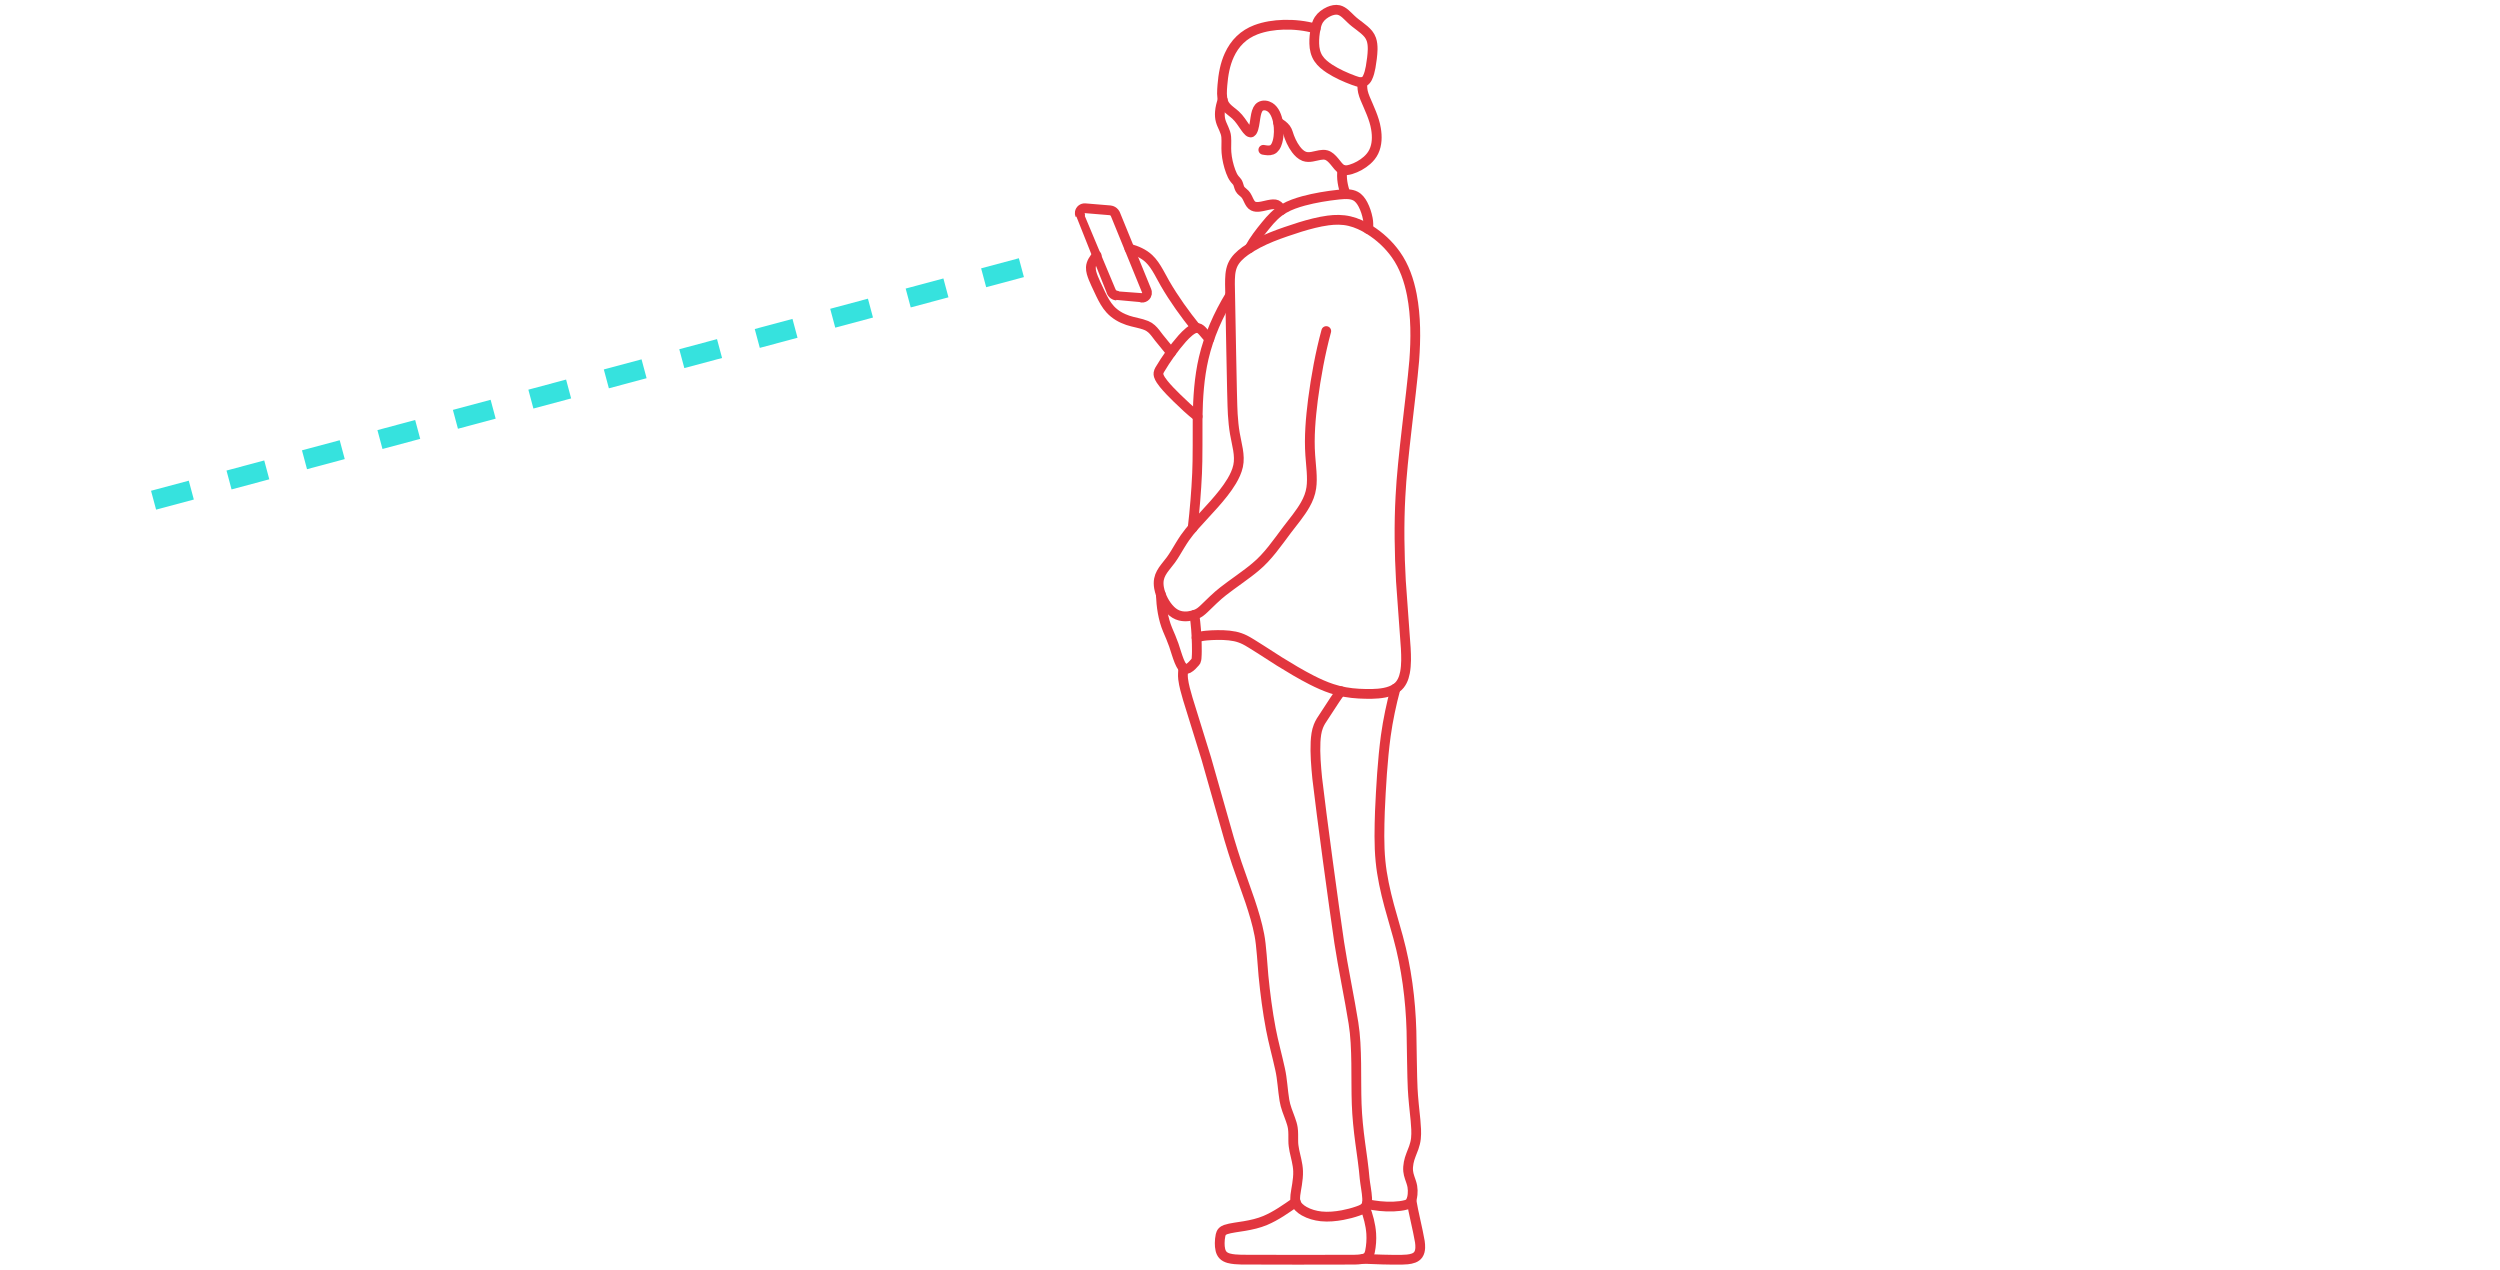
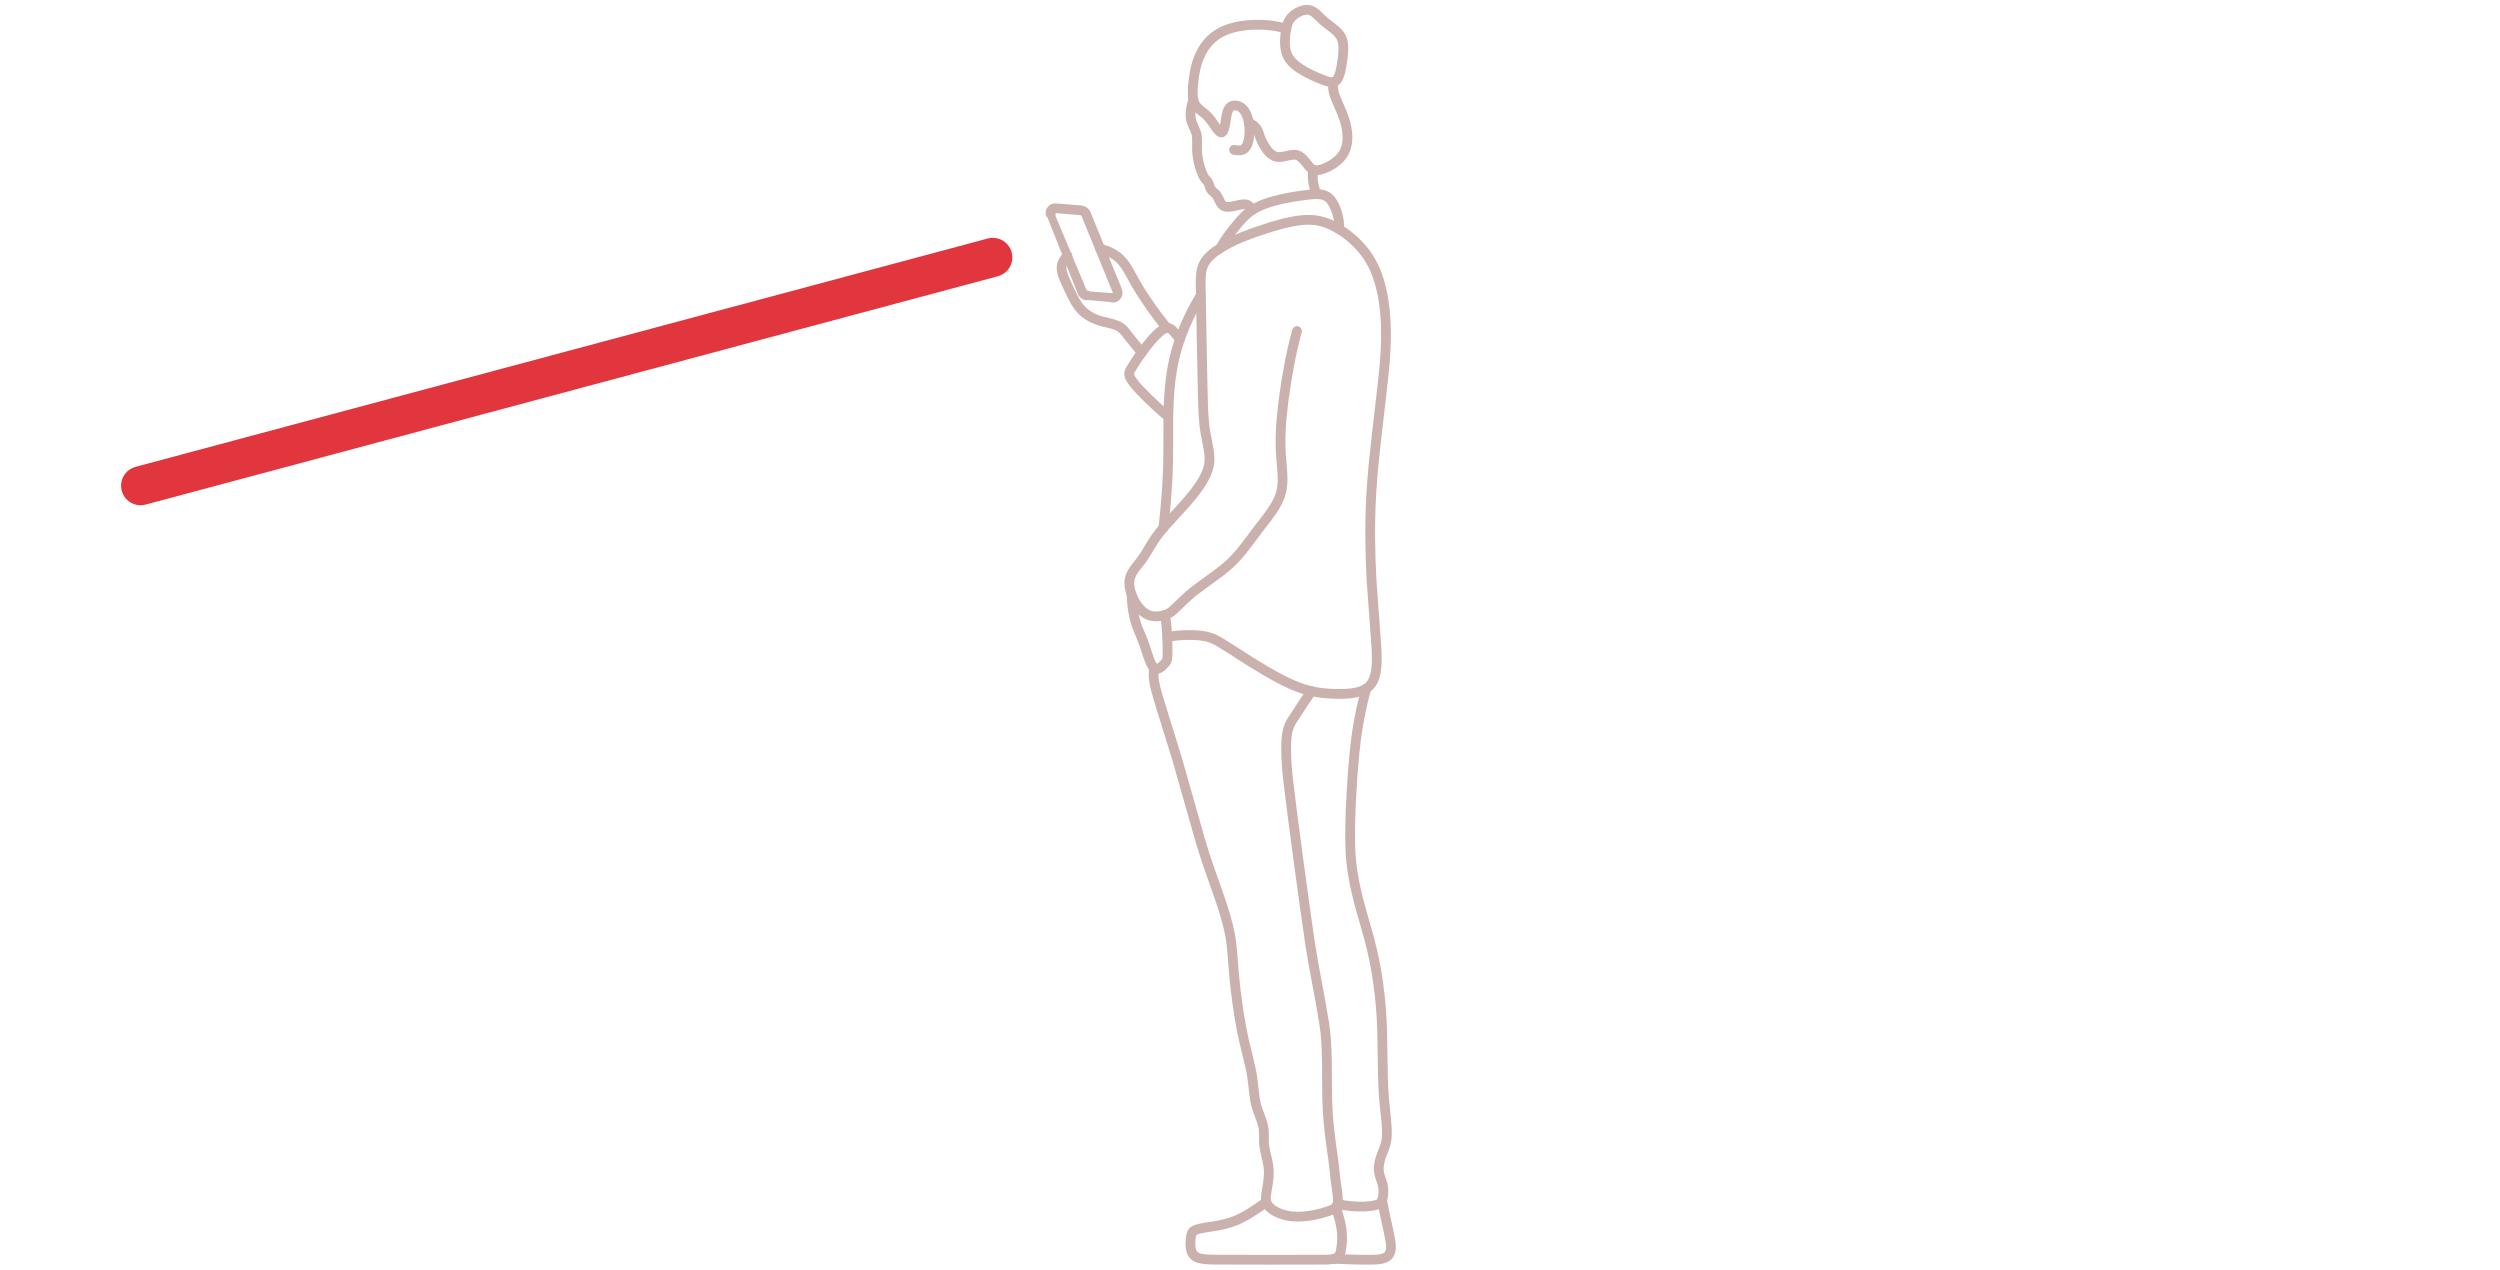
<svg xmlns="http://www.w3.org/2000/svg" width="256" height="130" viewBox="0 0 256 130" fill="none">
-   <path d="M144.527 122.893C144.729 124.152 145.182 125.894 145.394 127.151C145.422 127.356 145.441 127.567 145.432 127.774C145.422 128.018 145.373 128.269 145.231 128.472C145.117 128.637 144.944 128.752 144.759 128.824C144.552 128.905 144.329 128.943 144.108 128.966C143.925 128.985 143.725 128.992 143.541 128.996C142.305 129.015 140.828 128.96 139.588 128.905" stroke="#E2363F" stroke-miterlimit="10" stroke-linecap="round" stroke-linejoin="round" />
-   <path d="M139.959 123.296C140.853 123.479 141.774 123.586 142.688 123.55C143.131 123.528 143.584 123.489 144.012 123.366C144.158 123.321 144.305 123.253 144.402 123.131C144.465 123.054 144.505 122.961 144.536 122.867C144.595 122.689 144.628 122.501 144.647 122.315C144.674 122.043 144.67 121.765 144.623 121.495C144.574 121.199 144.444 120.869 144.349 120.584C144.278 120.371 144.217 120.151 144.196 119.927C144.168 119.638 144.193 119.344 144.248 119.06C144.34 118.542 144.598 118.006 144.773 117.513C144.878 117.213 144.957 116.899 144.991 116.583C145.055 115.969 145.003 115.335 144.949 114.721C144.858 113.858 144.693 112.323 144.658 111.469C144.603 110.652 144.553 106.461 144.533 105.568C144.441 102.337 144.02 99.088 143.165 95.967L142.251 92.734C141.854 91.251 141.512 89.718 141.365 88.189C141.201 86.537 141.248 84.751 141.302 83.09C141.415 80.567 141.57 77.833 141.907 75.333C142.13 73.724 142.479 72.076 142.902 70.508" stroke="#E2363F" stroke-miterlimit="10" stroke-linecap="round" stroke-linejoin="round" />
-   <path d="M139.778 123.634C140.103 124.494 140.351 125.399 140.414 126.319C140.454 126.93 140.409 127.553 140.287 128.154C140.242 128.348 140.176 128.55 140.029 128.691C139.874 128.841 139.657 128.897 139.45 128.933C139.205 128.973 138.94 128.983 138.691 128.99C137.459 129 128.179 129.007 127.125 128.987C126.687 128.971 126.236 128.958 125.812 128.841C125.593 128.778 125.378 128.676 125.223 128.506C125.092 128.363 125.013 128.18 124.968 127.993C124.913 127.765 124.898 127.527 124.899 127.293C124.902 127.022 124.926 126.747 124.985 126.481C125.015 126.349 125.065 126.216 125.161 126.117C125.255 126.018 125.381 125.955 125.508 125.907C125.989 125.736 126.938 125.636 127.45 125.543C128.166 125.42 128.889 125.258 129.56 124.975C130.674 124.507 131.692 123.777 132.68 123.09" stroke="#E2363F" stroke-miterlimit="10" stroke-linecap="round" stroke-linejoin="round" />
-   <path d="M137.309 70.782C137.099 71.054 136.87 71.386 136.678 71.672C136.297 72.271 135.638 73.257 135.262 73.842C135.164 74.008 135.075 74.183 135.005 74.362C134.805 74.867 134.745 75.419 134.713 75.958C134.653 77.184 134.764 78.461 134.882 79.683C135.313 83.424 136.595 92.855 137.141 96.538C137.514 99.01 138.204 102.289 138.595 104.763C139.002 107.275 138.832 110.51 138.924 113.053C138.968 114.359 139.112 115.727 139.286 117.022C139.42 117.961 139.664 119.695 139.735 120.652C139.798 121.279 139.967 122.067 139.996 122.696C140.004 122.874 140.004 123.056 139.972 123.232C139.952 123.34 139.917 123.447 139.855 123.539C139.797 123.626 139.717 123.697 139.629 123.753C139.45 123.866 139.243 123.938 139.045 124.01C138.538 124.189 138.008 124.326 137.479 124.426C136.762 124.558 136.021 124.631 135.293 124.557C134.688 124.492 134.086 124.326 133.554 124.027C133.165 123.803 132.772 123.488 132.664 123.032C132.612 122.819 132.621 122.596 132.645 122.379C132.663 122.187 132.786 121.49 132.818 121.288C132.888 120.839 132.94 120.377 132.925 119.923C132.914 119.554 132.849 119.183 132.77 118.823C132.629 118.199 132.426 117.475 132.43 116.835C132.423 116.412 132.449 115.925 132.384 115.507C132.338 115.203 132.241 114.903 132.137 114.614C131.907 114 131.627 113.314 131.524 112.667C131.354 111.659 131.31 110.48 131.081 109.483C130.808 108.213 130.371 106.639 130.134 105.364C129.797 103.596 129.553 101.706 129.378 99.915C129.277 98.819 129.169 96.788 128.959 95.732C128.74 94.569 128.378 93.395 128.005 92.272L126.652 88.416C126.411 87.707 126.084 86.649 125.868 85.925L123.521 77.665L121.628 71.557C121.439 70.895 121.231 70.207 121.15 69.523C121.105 69.16 121.147 68.755 121.166 68.391" stroke="#E2363F" stroke-miterlimit="10" stroke-linecap="round" stroke-linejoin="round" />
-   <path d="M122.477 33.584C121.321 32.147 120.219 30.616 119.295 29.02L118.652 27.854C118.371 27.364 118.063 26.874 117.65 26.484C117.098 25.963 116.379 25.66 115.654 25.462" stroke="#E2363F" stroke-miterlimit="10" stroke-linecap="round" stroke-linejoin="round" />
-   <path d="M119.909 36.108C119.544 35.611 119.047 35.059 118.67 34.569C118.445 34.28 118.193 33.909 117.919 33.67C117.76 33.527 117.576 33.413 117.379 33.331C116.799 33.09 116.08 33.005 115.487 32.801C114.813 32.576 114.174 32.21 113.692 31.684C113.273 31.228 112.977 30.671 112.708 30.118C112.411 29.448 111.973 28.647 111.777 27.948C111.728 27.762 111.696 27.567 111.705 27.373C111.728 26.911 112.007 26.514 112.298 26.174" stroke="#E2363F" stroke-miterlimit="10" stroke-linecap="round" stroke-linejoin="round" />
-   <path d="M122.636 42.657C121.896 42.082 121.17 41.391 120.498 40.737C120.044 40.288 119.566 39.812 119.166 39.316C118.969 39.063 118.747 38.779 118.651 38.469C118.626 38.38 118.617 38.286 118.63 38.194C118.647 38.077 118.698 37.968 118.754 37.865C119.423 36.74 120.193 35.649 121.058 34.665C121.283 34.416 121.522 34.169 121.783 33.957C121.934 33.836 122.096 33.72 122.274 33.644C122.396 33.592 122.532 33.56 122.664 33.587C122.883 33.633 123.045 33.805 123.188 33.964L123.561 34.401C123.617 34.465 123.774 34.636 123.834 34.7" stroke="#E2363F" stroke-miterlimit="10" stroke-linecap="round" stroke-linejoin="round" />
-   <path d="M111.113 21.325C110.986 21.314 110.856 21.353 110.757 21.432C110.66 21.508 110.593 21.621 110.573 21.742C110.557 21.834 110.567 21.932 110.603 22.019C110.602 22.024 113.804 29.862 113.805 29.867C113.823 29.909 113.846 29.95 113.872 29.988C113.955 30.107 114.078 30.198 114.217 30.241C114.261 30.255 114.306 30.264 114.352 30.269C114.363 30.276 116.897 30.475 116.908 30.481C116.95 30.485 116.993 30.483 117.035 30.476C117.184 30.451 117.319 30.356 117.392 30.224C117.447 30.124 117.468 30.005 117.448 29.893C117.442 29.856 117.432 29.82 117.418 29.787L114.221 21.949C114.211 21.925 114.198 21.899 114.186 21.876C114.106 21.732 113.971 21.62 113.815 21.568C113.772 21.554 113.726 21.543 113.681 21.538C113.675 21.539 113.663 21.535 113.658 21.536C113.658 21.536 111.113 21.325 111.113 21.325Z" stroke="#E2363F" stroke-miterlimit="10" stroke-linecap="round" stroke-linejoin="round" />
-   <path d="M131.212 21.52C131.118 21.356 131.022 21.182 130.873 21.061C130.789 20.991 130.687 20.946 130.579 20.929C130.435 20.906 130.287 20.919 130.144 20.939C129.758 20.994 129.338 21.132 128.95 21.175C128.742 21.197 128.519 21.196 128.327 21.101C128.116 20.999 127.997 20.782 127.894 20.581C127.778 20.352 127.67 20.071 127.495 19.881C127.364 19.735 127.185 19.624 127.057 19.476C126.913 19.314 126.867 19.077 126.8 18.877C126.773 18.798 126.742 18.719 126.695 18.649C126.623 18.541 126.517 18.443 126.435 18.342C126.246 18.113 126.128 17.834 126.023 17.56C125.795 16.936 125.642 16.28 125.589 15.618C125.545 15.104 125.61 14.534 125.565 14.021C125.524 13.437 125.154 12.941 124.998 12.388C124.912 12.089 124.897 11.773 124.92 11.464C124.953 11.044 125.055 10.627 125.201 10.232" stroke="#E2363F" stroke-miterlimit="10" stroke-linecap="round" stroke-linejoin="round" />
-   <path d="M137.804 19.883C137.644 19.49 137.537 19.072 137.472 18.654C137.404 18.23 137.403 17.794 137.459 17.369" stroke="#E2363F" stroke-miterlimit="10" stroke-linecap="round" stroke-linejoin="round" />
-   <path d="M139.491 8.414L139.499 8.832C139.505 9.025 139.524 9.22 139.566 9.408C139.616 9.635 139.7 9.86 139.787 10.076C140.202 11.07 140.732 12.117 140.901 13.189C141.032 13.966 141.024 14.803 140.677 15.526C140.514 15.869 140.267 16.168 139.984 16.419C139.505 16.84 138.932 17.159 138.322 17.345C138.051 17.421 137.749 17.489 137.478 17.376C137.293 17.3 137.15 17.152 137.022 17.003C136.778 16.715 136.54 16.371 136.249 16.128C136.122 16.023 135.979 15.932 135.82 15.884C135.602 15.82 135.369 15.842 135.149 15.88C134.631 15.968 134.075 16.197 133.555 16.01C133.202 15.875 132.93 15.591 132.706 15.296C132.328 14.791 132.067 14.199 131.884 13.597C131.835 13.448 131.772 13.301 131.678 13.175C131.469 12.902 131.184 12.69 130.877 12.538" stroke="#E2363F" stroke-miterlimit="10" stroke-linecap="round" stroke-linejoin="round" />
-   <path d="M129.365 15.342C129.652 15.389 129.963 15.452 130.243 15.342C130.382 15.287 130.495 15.18 130.578 15.057C130.691 14.891 130.763 14.699 130.817 14.507C130.905 14.185 130.941 13.847 130.949 13.514C130.958 12.875 130.873 12.216 130.595 11.635C130.465 11.371 130.284 11.121 130.03 10.964C129.746 10.788 129.359 10.725 129.062 10.903C128.941 10.975 128.852 11.088 128.789 11.211C128.702 11.379 128.652 11.564 128.613 11.748C128.518 12.194 128.487 12.723 128.354 13.16C128.328 13.243 128.298 13.327 128.256 13.403C128.227 13.455 128.187 13.513 128.137 13.543C128.133 13.545 128.131 13.546 128.131 13.546C128.127 13.549 128.125 13.55 128.125 13.55C128.121 13.552 128.12 13.552 128.12 13.552C128.116 13.554 128.113 13.555 128.113 13.555C128.11 13.556 128.107 13.557 128.107 13.557C128.103 13.559 128.101 13.559 128.101 13.559C128.097 13.56 128.095 13.561 128.095 13.561C128.091 13.562 128.089 13.562 128.089 13.562C128.085 13.563 128.083 13.564 128.083 13.564C128.079 13.564 128.077 13.564 128.077 13.564C128.073 13.565 128.071 13.565 128.071 13.565C128.066 13.566 128.065 13.566 128.065 13.566C128.06 13.566 128.058 13.566 128.058 13.566C128.054 13.566 128.052 13.566 128.052 13.566C128.048 13.565 128.045 13.565 128.045 13.565C127.974 13.557 127.917 13.514 127.864 13.47C127.734 13.355 127.63 13.209 127.528 13.069C127.236 12.653 126.907 12.127 126.531 11.789C126.238 11.517 125.857 11.273 125.588 10.976C125.448 10.825 125.335 10.647 125.266 10.453C125.074 9.9 125.131 9.293 125.173 8.719C125.259 7.666 125.438 6.599 125.885 5.634C126.152 5.051 126.516 4.507 126.979 4.062C127.443 3.614 128.005 3.272 128.607 3.044C129.507 2.705 130.475 2.564 131.433 2.534C132.539 2.504 133.657 2.627 134.723 2.926" stroke="#E2363F" stroke-miterlimit="10" stroke-linecap="round" stroke-linejoin="round" />
-   <path d="M134.723 2.926C134.618 3.43 134.565 3.95 134.58 4.465C134.591 5.001 134.711 5.548 135.013 5.999C135.296 6.427 135.711 6.751 136.135 7.032C136.909 7.534 137.767 7.916 138.631 8.236C138.846 8.312 139.067 8.392 139.295 8.415C139.42 8.427 139.551 8.418 139.667 8.364C139.832 8.288 139.941 8.133 140.023 7.977C140.197 7.633 140.281 7.249 140.354 6.873C140.457 6.277 140.544 5.654 140.56 5.05C140.564 4.708 140.537 4.36 140.426 4.035C140.357 3.834 140.252 3.646 140.119 3.481C139.628 2.883 138.884 2.495 138.338 1.954C137.973 1.617 137.601 1.157 137.101 1.03C136.764 0.95 136.411 1.04 136.099 1.173C135.688 1.359 135.301 1.636 135.053 2.017C134.874 2.29 134.786 2.61 134.723 2.926Z" stroke="#E2363F" stroke-miterlimit="10" stroke-linecap="round" stroke-linejoin="round" />
-   <path d="M140.103 23.454C140.134 23.098 140.13 22.734 140.061 22.382C139.964 21.883 139.804 21.39 139.569 20.939C139.387 20.596 139.147 20.257 138.793 20.075C138.577 19.962 138.335 19.911 138.093 19.893C137.758 19.867 137.414 19.896 137.08 19.929C135.875 20.059 134.652 20.259 133.481 20.574C132.788 20.766 132.09 20.998 131.466 21.361C130.73 21.78 130.149 22.407 129.622 23.059C129.021 23.792 128.422 24.562 127.969 25.396" stroke="#E2363F" stroke-miterlimit="10" stroke-linecap="round" stroke-linejoin="round" />
-   <path d="M122.128 54.055C122.342 52.231 122.5 50.293 122.582 48.459C122.652 47.224 122.629 44.02 122.635 42.742C122.668 40.72 122.798 38.659 123.256 36.684C123.786 34.405 124.757 32.236 125.966 30.238" stroke="#E2363F" stroke-miterlimit="10" stroke-linecap="round" stroke-linejoin="round" />
-   <path d="M122.308 62.962C122.457 63.944 122.529 64.964 122.551 65.957C122.559 66.42 122.57 66.919 122.531 67.379C122.518 67.486 122.511 67.598 122.463 67.695C122.442 67.733 122.419 67.763 122.393 67.794C122.291 67.91 122.17 68.047 122.059 68.154C121.945 68.263 121.821 68.369 121.68 68.442C121.586 68.49 121.471 68.525 121.368 68.502L121.361 68.501L121.355 68.499L121.349 68.498L121.343 68.496L121.337 68.494L121.331 68.493L121.325 68.491L121.319 68.488C121.216 68.45 121.136 68.37 121.069 68.287C120.931 68.109 120.837 67.901 120.751 67.695C120.558 67.225 120.364 66.538 120.198 66.054C120.033 65.567 119.77 64.972 119.567 64.495C119.088 63.352 118.918 62.099 118.866 60.868" stroke="#E2363F" stroke-miterlimit="10" stroke-linecap="round" stroke-linejoin="round" />
-   <path d="M135.809 33.9C135.19 36.184 134.754 38.577 134.447 40.923C134.213 42.801 134.038 44.726 134.171 46.617C134.24 47.636 134.429 48.945 134.278 49.953C134.194 50.563 133.961 51.145 133.657 51.678C133.185 52.525 132.38 53.493 131.787 54.268C130.813 55.565 129.817 57.034 128.555 58.065C127.691 58.804 126.162 59.83 125.263 60.537C124.626 61.026 123.88 61.769 123.298 62.333C123.061 62.559 122.805 62.778 122.495 62.895C121.971 63.099 121.384 63.191 120.833 63.051C120.47 62.962 120.146 62.755 119.881 62.495C119.579 62.201 119.334 61.849 119.136 61.477C118.925 61.074 118.764 60.639 118.685 60.19C118.636 59.902 118.623 59.604 118.679 59.317C118.764 58.861 119.019 58.46 119.3 58.099C119.437 57.928 119.764 57.518 119.892 57.344C120.041 57.139 120.191 56.908 120.325 56.692C120.624 56.2 121.012 55.529 121.338 55.063C121.626 54.648 121.962 54.242 122.294 53.861L124.333 51.621C124.983 50.883 125.626 50.108 126.132 49.263C126.415 48.783 126.662 48.271 126.781 47.723C127.021 46.63 126.63 45.47 126.451 44.395C126.34 43.756 126.277 43.073 126.236 42.425C126.143 41.135 125.991 30.623 125.948 29.096C125.95 28.443 125.953 27.761 126.215 27.152C126.478 26.546 126.987 26.088 127.51 25.705C129.188 24.518 131.194 23.877 133.132 23.249C134.062 22.966 135.023 22.706 135.987 22.577C136.719 22.478 137.474 22.472 138.196 22.643C138.913 22.809 139.59 23.136 140.214 23.521C141.272 24.183 142.212 25.049 142.935 26.068C143.804 27.286 144.292 28.737 144.574 30.195C144.996 32.409 144.985 34.698 144.817 36.938C144.476 40.889 143.596 46.882 143.407 50.822C143.25 53.674 143.295 56.655 143.454 59.507L143.951 66.38C143.994 67.207 144.023 68.056 143.869 68.873C143.758 69.459 143.518 70.063 143.021 70.424C142.656 70.697 142.213 70.843 141.77 70.932C140.913 71.095 140.021 71.069 139.153 71.029C138.216 70.98 137.278 70.822 136.387 70.524C135.681 70.292 134.987 69.977 134.324 69.641C133.222 69.081 132.069 68.389 131.017 67.737C130.431 67.379 128.034 65.782 127.463 65.518C127.144 65.361 126.804 65.24 126.456 65.167C125.681 65.01 124.874 65.011 124.086 65.043C123.717 65.065 123.329 65.09 122.967 65.165C122.828 65.192 122.663 65.253 122.528 65.297" stroke="#E2363F" stroke-miterlimit="10" stroke-linecap="round" stroke-linejoin="round" />
-   <line x1="15.725" y1="51.221" x2="106.854" y2="26.803" stroke="#36E2DE" stroke-width="2" stroke-dasharray="4 4" />
+   <path d="M141.527 122.893C141.729 124.152 142.182 125.894 142.394 127.151C142.422 127.356 142.441 127.567 142.432 127.774C142.422 128.018 142.373 128.269 142.231 128.472C142.117 128.637 141.944 128.752 141.759 128.824C141.552 128.905 141.329 128.943 141.108 128.966C140.925 128.985 140.725 128.992 140.541 128.996C139.305 129.015 137.828 128.96 136.588 128.905" stroke="#CAB1AD" stroke-miterlimit="10" stroke-linecap="round" stroke-linejoin="round" />
+   <path d="M136.959 123.296C137.853 123.479 138.774 123.586 139.688 123.55C140.131 123.528 140.584 123.489 141.012 123.366C141.158 123.321 141.305 123.253 141.402 123.131C141.465 123.054 141.505 122.961 141.536 122.867C141.595 122.689 141.628 122.501 141.647 122.315C141.674 122.043 141.67 121.765 141.623 121.495C141.574 121.199 141.444 120.869 141.349 120.584C141.278 120.371 141.217 120.151 141.196 119.927C141.168 119.638 141.193 119.344 141.248 119.06C141.34 118.542 141.598 118.006 141.773 117.513C141.878 117.213 141.957 116.899 141.991 116.583C142.055 115.969 142.003 115.335 141.949 114.721C141.858 113.858 141.693 112.323 141.658 111.469C141.603 110.652 141.553 106.461 141.533 105.568C141.441 102.337 141.02 99.088 140.165 95.967L139.251 92.734C138.854 91.251 138.512 89.718 138.365 88.189C138.201 86.537 138.248 84.751 138.302 83.09C138.415 80.567 138.57 77.833 138.907 75.333C139.13 73.724 139.479 72.076 139.902 70.508" stroke="#CAB1AD" stroke-miterlimit="10" stroke-linecap="round" stroke-linejoin="round" />
+   <path d="M136.778 123.634C137.103 124.494 137.351 125.399 137.414 126.319C137.454 126.93 137.409 127.553 137.287 128.154C137.242 128.348 137.176 128.55 137.029 128.691C136.874 128.841 136.657 128.897 136.45 128.933C136.205 128.973 135.94 128.983 135.691 128.99C134.459 129 125.179 129.007 124.125 128.987C123.687 128.971 123.236 128.958 122.812 128.841C122.593 128.778 122.378 128.676 122.223 128.506C122.092 128.363 122.013 128.18 121.968 127.993C121.913 127.765 121.898 127.527 121.899 127.293C121.902 127.022 121.926 126.747 121.985 126.481C122.015 126.349 122.065 126.216 122.161 126.117C122.255 126.018 122.381 125.955 122.508 125.907C122.989 125.736 123.938 125.636 124.45 125.543C125.166 125.42 125.889 125.258 126.56 124.975C127.674 124.507 128.692 123.777 129.68 123.09" stroke="#CAB1AD" stroke-miterlimit="10" stroke-linecap="round" stroke-linejoin="round" />
+   <path d="M134.309 70.782C134.099 71.054 133.87 71.386 133.678 71.672C133.297 72.271 132.638 73.257 132.262 73.842C132.164 74.008 132.075 74.183 132.005 74.362C131.805 74.867 131.745 75.419 131.713 75.958C131.653 77.184 131.764 78.461 131.882 79.683C132.313 83.424 133.595 92.855 134.141 96.538C134.514 99.01 135.204 102.289 135.595 104.763C136.002 107.275 135.832 110.51 135.924 113.053C135.968 114.359 136.112 115.727 136.286 117.022C136.42 117.961 136.664 119.695 136.735 120.652C136.798 121.279 136.967 122.067 136.996 122.696C137.004 122.874 137.004 123.056 136.972 123.232C136.952 123.34 136.917 123.447 136.855 123.539C136.797 123.626 136.717 123.697 136.629 123.753C136.45 123.866 136.243 123.938 136.045 124.01C135.538 124.189 135.008 124.326 134.479 124.426C133.762 124.558 133.021 124.631 132.293 124.557C131.688 124.492 131.086 124.326 130.554 124.027C130.165 123.803 129.772 123.488 129.664 123.032C129.612 122.819 129.621 122.596 129.645 122.379C129.663 122.187 129.786 121.49 129.818 121.288C129.888 120.839 129.94 120.377 129.925 119.923C129.914 119.554 129.849 119.183 129.77 118.823C129.629 118.199 129.426 117.475 129.43 116.835C129.423 116.412 129.449 115.925 129.384 115.507C129.338 115.203 129.241 114.903 129.137 114.614C128.907 114 128.627 113.314 128.524 112.667C128.354 111.659 128.31 110.48 128.081 109.483C127.808 108.213 127.371 106.639 127.134 105.364C126.797 103.596 126.553 101.706 126.378 99.915C126.277 98.819 126.169 96.788 125.959 95.732C125.74 94.569 125.378 93.395 125.005 92.272L123.652 88.416C123.411 87.707 123.084 86.649 122.868 85.925L120.521 77.665L118.628 71.557C118.439 70.895 118.231 70.207 118.15 69.523C118.105 69.16 118.147 68.755 118.166 68.391" stroke="#CAB1AD" stroke-miterlimit="10" stroke-linecap="round" stroke-linejoin="round" />
+   <path d="M119.477 33.584C118.321 32.147 117.219 30.616 116.295 29.02L115.652 27.854C115.371 27.364 115.063 26.874 114.65 26.484C114.098 25.963 113.379 25.66 112.654 25.462" stroke="#CAB1AD" stroke-miterlimit="10" stroke-linecap="round" stroke-linejoin="round" />
+   <path d="M116.909 36.108C116.544 35.611 116.047 35.059 115.67 34.569C115.445 34.28 115.193 33.909 114.919 33.67C114.76 33.527 114.576 33.413 114.379 33.331C113.799 33.09 113.08 33.005 112.487 32.801C111.813 32.576 111.174 32.21 110.692 31.684C110.273 31.228 109.977 30.671 109.708 30.118C109.411 29.448 108.973 28.647 108.777 27.948C108.728 27.762 108.696 27.567 108.705 27.373C108.728 26.911 109.007 26.514 109.298 26.174" stroke="#CAB1AD" stroke-miterlimit="10" stroke-linecap="round" stroke-linejoin="round" />
+   <path d="M119.636 42.657C118.896 42.082 118.17 41.391 117.498 40.737C117.044 40.288 116.566 39.812 116.166 39.316C115.969 39.063 115.747 38.779 115.651 38.469C115.626 38.38 115.617 38.286 115.63 38.194C115.647 38.077 115.698 37.968 115.754 37.865C116.423 36.74 117.193 35.649 118.058 34.665C118.283 34.416 118.522 34.169 118.783 33.957C118.934 33.836 119.096 33.72 119.274 33.644C119.396 33.592 119.532 33.56 119.664 33.587C119.883 33.633 120.045 33.805 120.188 33.964L120.561 34.401C120.617 34.465 120.774 34.636 120.834 34.7" stroke="#CAB1AD" stroke-miterlimit="10" stroke-linecap="round" stroke-linejoin="round" />
+   <path d="M108.113 21.325C107.986 21.314 107.856 21.353 107.757 21.432C107.66 21.508 107.593 21.621 107.573 21.742C107.557 21.834 107.567 21.932 107.603 22.019C107.602 22.024 110.804 29.862 110.805 29.867C110.823 29.909 110.846 29.95 110.872 29.988C110.955 30.107 111.078 30.198 111.217 30.241C111.261 30.255 111.306 30.264 111.352 30.269C111.363 30.276 113.897 30.475 113.908 30.481C113.95 30.485 113.993 30.483 114.035 30.476C114.184 30.451 114.319 30.356 114.392 30.224C114.447 30.124 114.468 30.005 114.448 29.893C114.442 29.856 114.432 29.82 114.418 29.787L111.221 21.949C111.211 21.925 111.198 21.899 111.186 21.876C111.106 21.732 110.971 21.62 110.815 21.568C110.772 21.554 110.726 21.543 110.681 21.538C110.675 21.539 110.663 21.535 110.658 21.536C110.658 21.536 108.113 21.325 108.113 21.325Z" stroke="#CAB1AD" stroke-miterlimit="10" stroke-linecap="round" stroke-linejoin="round" />
+   <path d="M128.212 21.52C128.118 21.356 128.022 21.182 127.873 21.061C127.789 20.991 127.687 20.946 127.579 20.929C127.435 20.906 127.287 20.919 127.144 20.939C126.758 20.994 126.338 21.132 125.95 21.175C125.742 21.197 125.519 21.196 125.327 21.101C125.116 20.999 124.997 20.782 124.894 20.581C124.778 20.352 124.67 20.071 124.495 19.881C124.364 19.735 124.185 19.624 124.057 19.476C123.913 19.314 123.867 19.077 123.8 18.877C123.773 18.798 123.742 18.719 123.695 18.649C123.623 18.541 123.517 18.443 123.435 18.342C123.246 18.113 123.128 17.834 123.023 17.56C122.795 16.936 122.642 16.28 122.589 15.618C122.545 15.104 122.61 14.534 122.565 14.021C122.524 13.437 122.154 12.941 121.998 12.388C121.912 12.089 121.897 11.773 121.92 11.464C121.953 11.044 122.055 10.627 122.201 10.232" stroke="#CAB1AD" stroke-miterlimit="10" stroke-linecap="round" stroke-linejoin="round" />
+   <path d="M134.804 19.883C134.644 19.49 134.537 19.072 134.472 18.654C134.404 18.23 134.403 17.794 134.459 17.369" stroke="#CAB1AD" stroke-miterlimit="10" stroke-linecap="round" stroke-linejoin="round" />
+   <path d="M136.491 8.414L136.499 8.832C136.505 9.025 136.524 9.22 136.566 9.408C136.616 9.635 136.7 9.86 136.787 10.076C137.202 11.07 137.732 12.117 137.901 13.189C138.032 13.966 138.024 14.803 137.677 15.526C137.514 15.869 137.267 16.168 136.984 16.419C136.505 16.84 135.932 17.159 135.322 17.345C135.051 17.421 134.749 17.489 134.478 17.376C134.293 17.3 134.15 17.152 134.022 17.003C133.778 16.715 133.54 16.371 133.249 16.128C133.122 16.023 132.979 15.932 132.82 15.884C132.602 15.82 132.369 15.842 132.149 15.88C131.631 15.968 131.075 16.197 130.555 16.01C130.202 15.875 129.93 15.591 129.706 15.296C129.328 14.791 129.067 14.199 128.884 13.597C128.835 13.448 128.772 13.301 128.678 13.175C128.469 12.902 128.184 12.69 127.877 12.538" stroke="#CAB1AD" stroke-miterlimit="10" stroke-linecap="round" stroke-linejoin="round" />
+   <path d="M126.365 15.342C126.652 15.389 126.963 15.452 127.243 15.342C127.382 15.287 127.495 15.18 127.578 15.057C127.691 14.891 127.763 14.699 127.817 14.507C127.905 14.185 127.941 13.847 127.949 13.514C127.958 12.875 127.873 12.216 127.595 11.635C127.465 11.371 127.284 11.121 127.03 10.964C126.746 10.788 126.359 10.725 126.062 10.903C125.941 10.975 125.852 11.088 125.789 11.211C125.702 11.379 125.652 11.564 125.613 11.748C125.518 12.194 125.487 12.723 125.354 13.16C125.328 13.243 125.298 13.327 125.256 13.403C125.227 13.455 125.187 13.513 125.137 13.543C125.133 13.545 125.131 13.546 125.131 13.546C125.127 13.549 125.125 13.55 125.125 13.55C125.121 13.552 125.12 13.552 125.12 13.552C125.116 13.554 125.113 13.555 125.113 13.555C125.11 13.556 125.107 13.557 125.107 13.557C125.103 13.559 125.101 13.559 125.101 13.559C125.097 13.56 125.095 13.561 125.095 13.561C125.091 13.562 125.089 13.562 125.089 13.562C125.085 13.563 125.083 13.564 125.083 13.564C125.079 13.564 125.077 13.564 125.077 13.564C125.073 13.565 125.071 13.565 125.071 13.565C125.066 13.566 125.065 13.566 125.065 13.566C125.06 13.566 125.058 13.566 125.058 13.566C125.054 13.566 125.052 13.566 125.052 13.566C125.048 13.565 125.045 13.565 125.045 13.565C124.974 13.557 124.917 13.514 124.864 13.47C124.734 13.355 124.63 13.209 124.528 13.069C124.236 12.653 123.907 12.127 123.531 11.789C123.238 11.517 122.857 11.273 122.588 10.976C122.448 10.825 122.335 10.647 122.266 10.453C122.074 9.9 122.131 9.293 122.173 8.719C122.259 7.666 122.438 6.599 122.885 5.634C123.152 5.051 123.516 4.507 123.979 4.062C124.443 3.614 125.005 3.272 125.607 3.044C126.507 2.705 127.475 2.564 128.433 2.534C129.539 2.504 130.657 2.627 131.723 2.926" stroke="#CAB1AD" stroke-miterlimit="10" stroke-linecap="round" stroke-linejoin="round" />
+   <path d="M131.723 2.926C131.618 3.43 131.565 3.95 131.58 4.465C131.591 5.001 131.711 5.548 132.013 5.999C132.296 6.427 132.711 6.751 133.135 7.032C133.909 7.534 134.767 7.916 135.631 8.236C135.846 8.312 136.067 8.392 136.295 8.415C136.42 8.427 136.551 8.418 136.667 8.364C136.832 8.288 136.941 8.133 137.023 7.977C137.197 7.633 137.281 7.249 137.354 6.873C137.457 6.277 137.544 5.654 137.56 5.05C137.564 4.708 137.537 4.36 137.426 4.035C137.357 3.834 137.252 3.646 137.119 3.481C136.628 2.883 135.884 2.495 135.338 1.954C134.973 1.617 134.601 1.157 134.101 1.03C133.764 0.95 133.411 1.04 133.099 1.173C132.688 1.359 132.301 1.636 132.053 2.017C131.874 2.29 131.786 2.61 131.723 2.926Z" stroke="#CAB1AD" stroke-miterlimit="10" stroke-linecap="round" stroke-linejoin="round" />
+   <path d="M137.103 23.454C137.134 23.098 137.13 22.734 137.061 22.382C136.964 21.883 136.804 21.39 136.569 20.939C136.387 20.596 136.147 20.257 135.793 20.075C135.577 19.962 135.335 19.911 135.093 19.893C134.758 19.867 134.414 19.896 134.08 19.929C132.875 20.059 131.652 20.259 130.481 20.574C129.788 20.766 129.09 20.998 128.466 21.361C127.73 21.78 127.149 22.407 126.622 23.059C126.021 23.792 125.422 24.562 124.969 25.396" stroke="#CAB1AD" stroke-miterlimit="10" stroke-linecap="round" stroke-linejoin="round" />
+   <path d="M119.128 54.055C119.342 52.231 119.5 50.293 119.582 48.459C119.652 47.224 119.629 44.02 119.635 42.742C119.668 40.72 119.798 38.659 120.256 36.684C120.786 34.405 121.757 32.236 122.966 30.238" stroke="#CAB1AD" stroke-miterlimit="10" stroke-linecap="round" stroke-linejoin="round" />
+   <path d="M119.308 62.962C119.457 63.944 119.529 64.964 119.551 65.957C119.559 66.42 119.57 66.919 119.531 67.379C119.518 67.486 119.511 67.598 119.463 67.695C119.442 67.733 119.419 67.763 119.393 67.794C119.291 67.91 119.17 68.047 119.059 68.154C118.945 68.263 118.821 68.369 118.68 68.442C118.586 68.49 118.471 68.525 118.368 68.502L118.361 68.501L118.355 68.499L118.349 68.498L118.343 68.496L118.337 68.494L118.331 68.493L118.325 68.491L118.319 68.488C118.216 68.45 118.136 68.37 118.069 68.287C117.931 68.109 117.837 67.901 117.751 67.695C117.558 67.225 117.364 66.538 117.198 66.054C117.033 65.567 116.77 64.972 116.567 64.495C116.088 63.352 115.918 62.099 115.866 60.868" stroke="#CAB1AD" stroke-miterlimit="10" stroke-linecap="round" stroke-linejoin="round" />
+   <path d="M132.809 33.9C132.19 36.184 131.754 38.577 131.447 40.923C131.213 42.801 131.038 44.726 131.171 46.617C131.24 47.636 131.429 48.945 131.278 49.953C131.194 50.563 130.961 51.145 130.657 51.678C130.185 52.525 129.38 53.493 128.787 54.268C127.813 55.565 126.817 57.034 125.555 58.065C124.691 58.804 123.162 59.83 122.263 60.537C121.626 61.026 120.88 61.769 120.298 62.333C120.061 62.559 119.805 62.778 119.495 62.895C118.971 63.099 118.384 63.191 117.833 63.051C117.47 62.962 117.146 62.755 116.881 62.495C116.579 62.201 116.334 61.849 116.136 61.477C115.925 61.074 115.764 60.639 115.685 60.19C115.636 59.902 115.623 59.604 115.679 59.317C115.764 58.861 116.019 58.46 116.3 58.099C116.437 57.928 116.764 57.518 116.892 57.344C117.041 57.139 117.191 56.908 117.325 56.692C117.624 56.2 118.012 55.529 118.338 55.063C118.626 54.648 118.962 54.242 119.294 53.861L121.333 51.621C121.983 50.883 122.626 50.108 123.132 49.263C123.415 48.783 123.662 48.271 123.781 47.723C124.021 46.63 123.63 45.47 123.451 44.395C123.34 43.756 123.277 43.073 123.236 42.425C123.143 41.135 122.991 30.623 122.948 29.096C122.95 28.443 122.953 27.761 123.215 27.152C123.478 26.546 123.987 26.088 124.51 25.705C126.188 24.518 128.194 23.877 130.132 23.249C131.062 22.966 132.023 22.706 132.987 22.577C133.719 22.478 134.474 22.472 135.196 22.643C135.913 22.809 136.59 23.136 137.214 23.521C138.272 24.183 139.212 25.049 139.935 26.068C140.804 27.286 141.292 28.737 141.574 30.195C141.996 32.409 141.985 34.698 141.817 36.938C141.476 40.889 140.596 46.882 140.407 50.822C140.25 53.674 140.295 56.655 140.454 59.507L140.951 66.38C140.994 67.207 141.023 68.056 140.869 68.873C140.758 69.459 140.518 70.063 140.021 70.424C139.656 70.697 139.213 70.843 138.77 70.932C137.913 71.095 137.021 71.069 136.153 71.029C135.216 70.98 134.278 70.822 133.387 70.524C132.681 70.292 131.987 69.977 131.324 69.641C130.222 69.081 129.069 68.389 128.017 67.737C127.431 67.379 125.034 65.782 124.463 65.518C124.144 65.361 123.804 65.24 123.456 65.167C122.681 65.01 121.874 65.011 121.086 65.043C120.717 65.065 120.329 65.09 119.967 65.165C119.828 65.192 119.663 65.253 119.528 65.297" stroke="#CAB1AD" stroke-miterlimit="10" stroke-linecap="round" stroke-linejoin="round" />
+   <line x1="14.398" y1="49.737" x2="101.663" y2="26.355" stroke="#E2363F" stroke-width="4" stroke-linecap="round" />
</svg>
